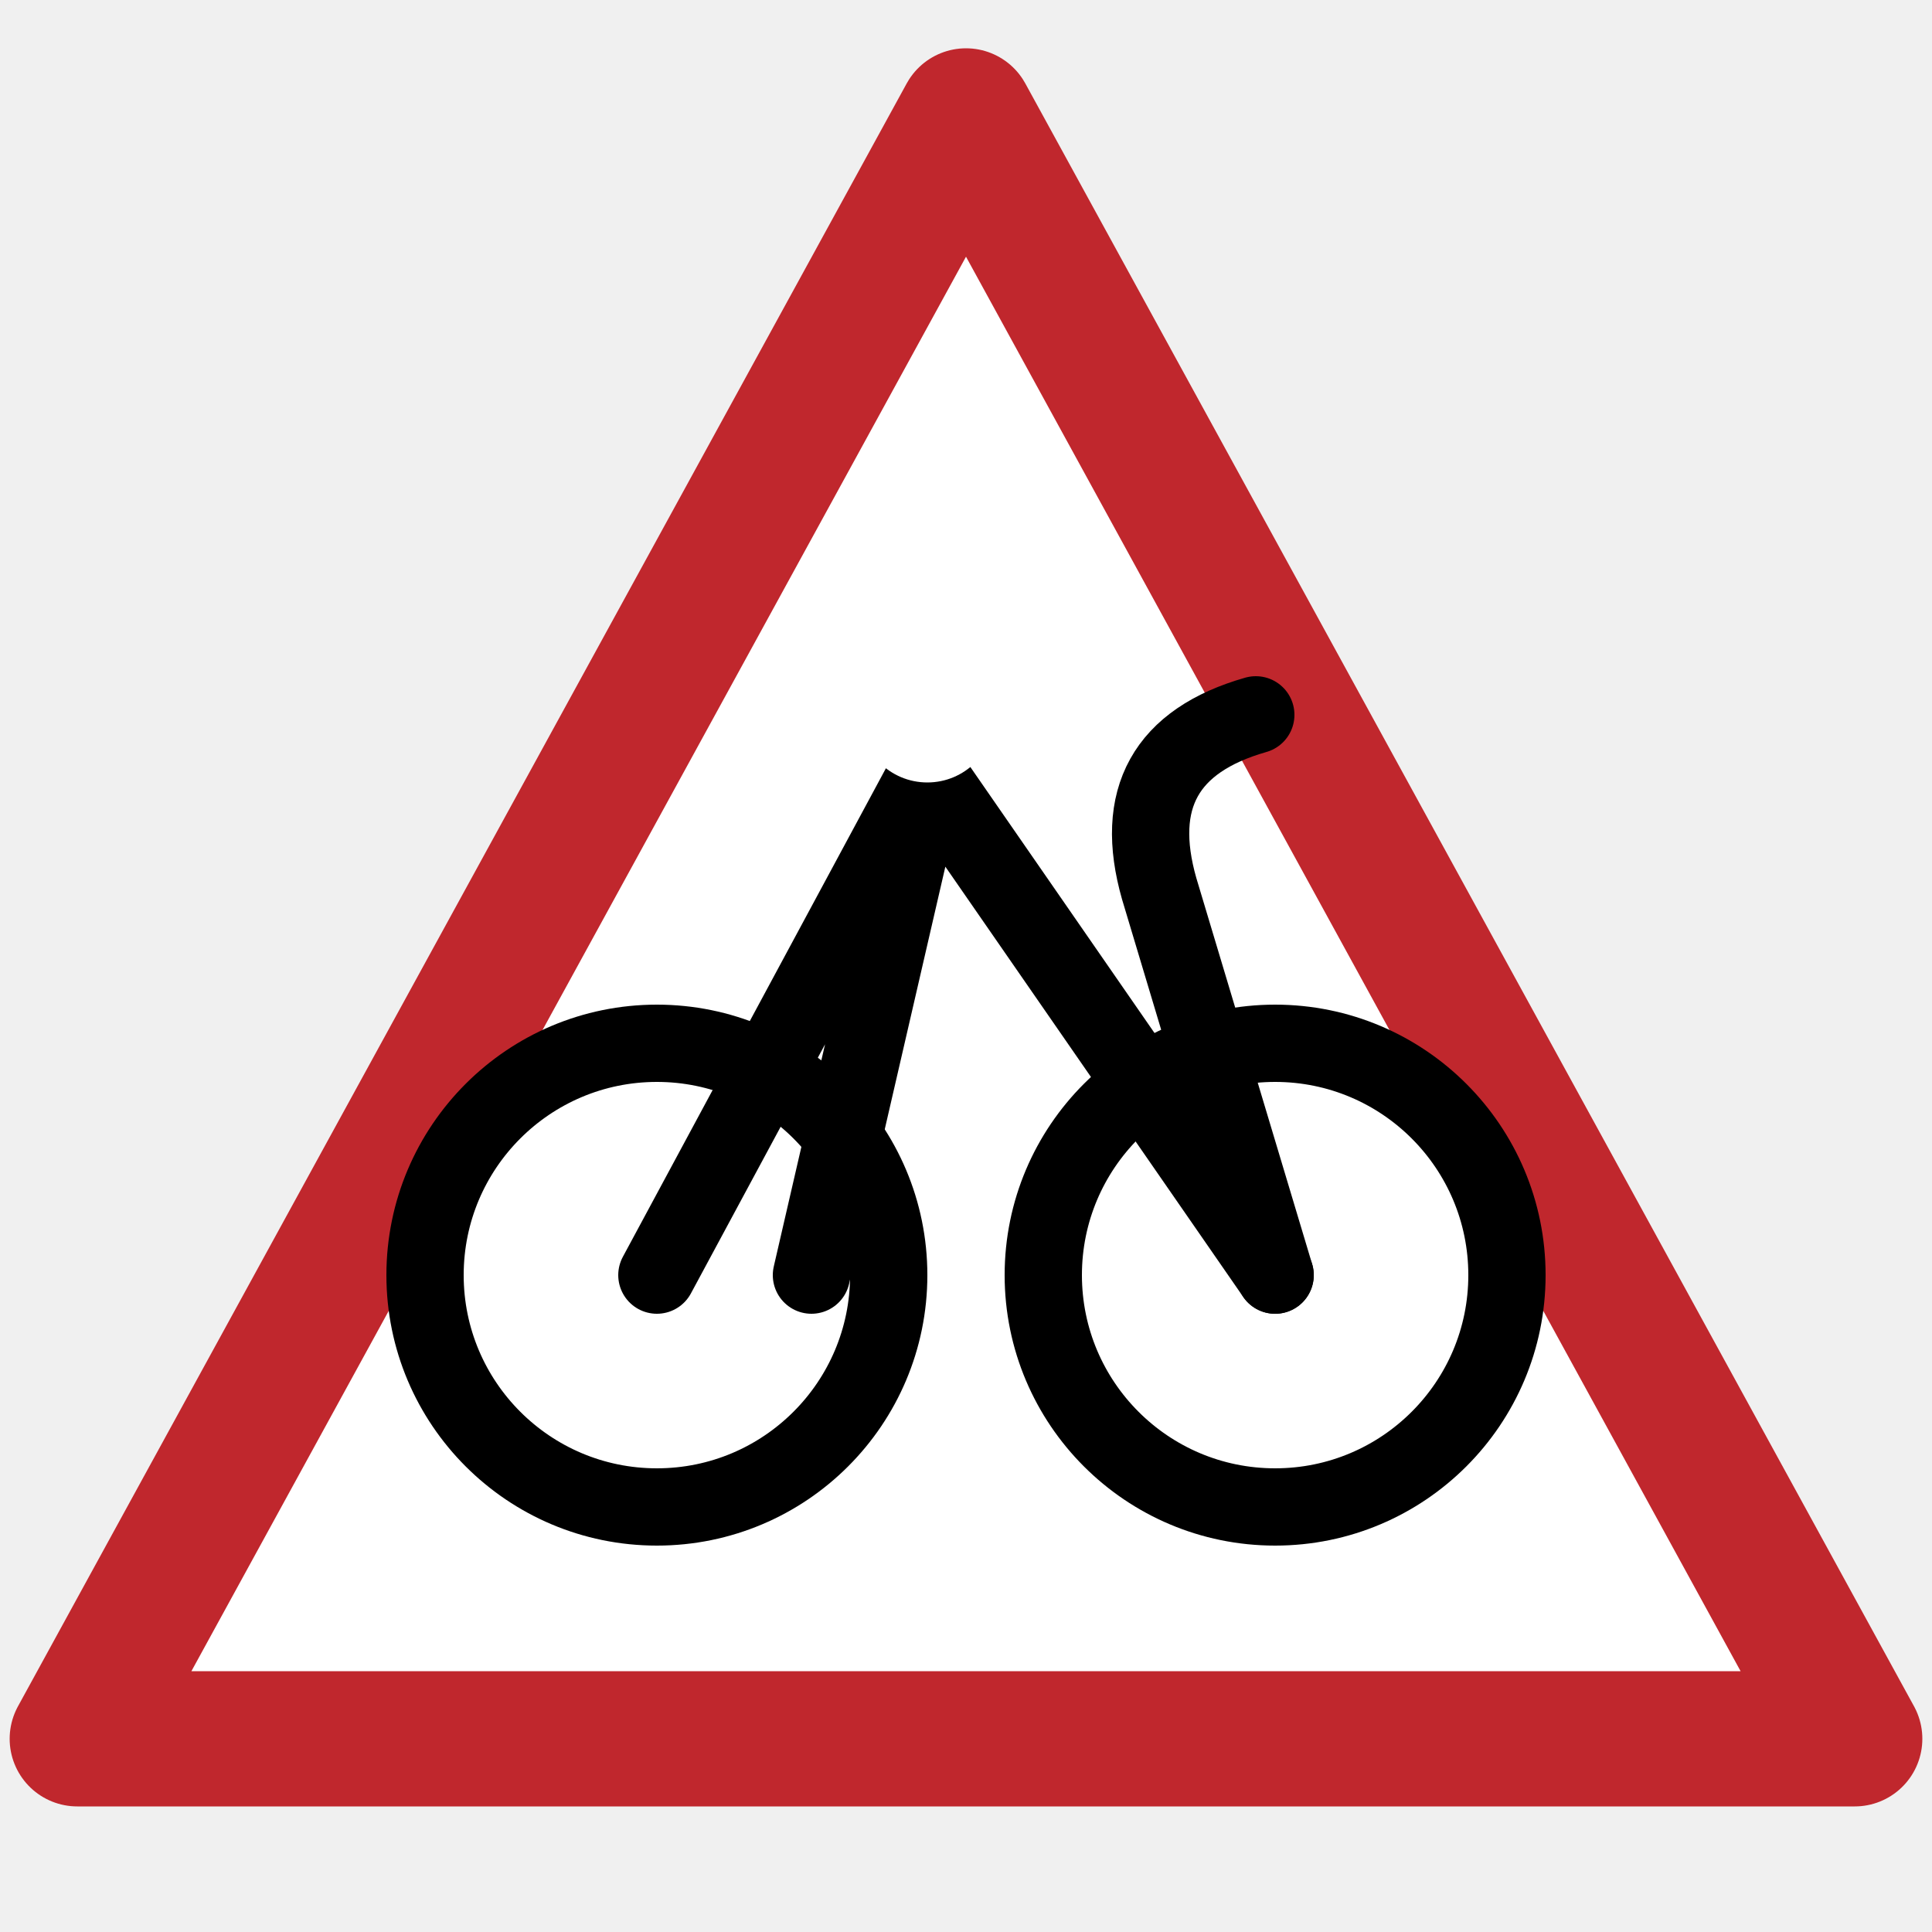
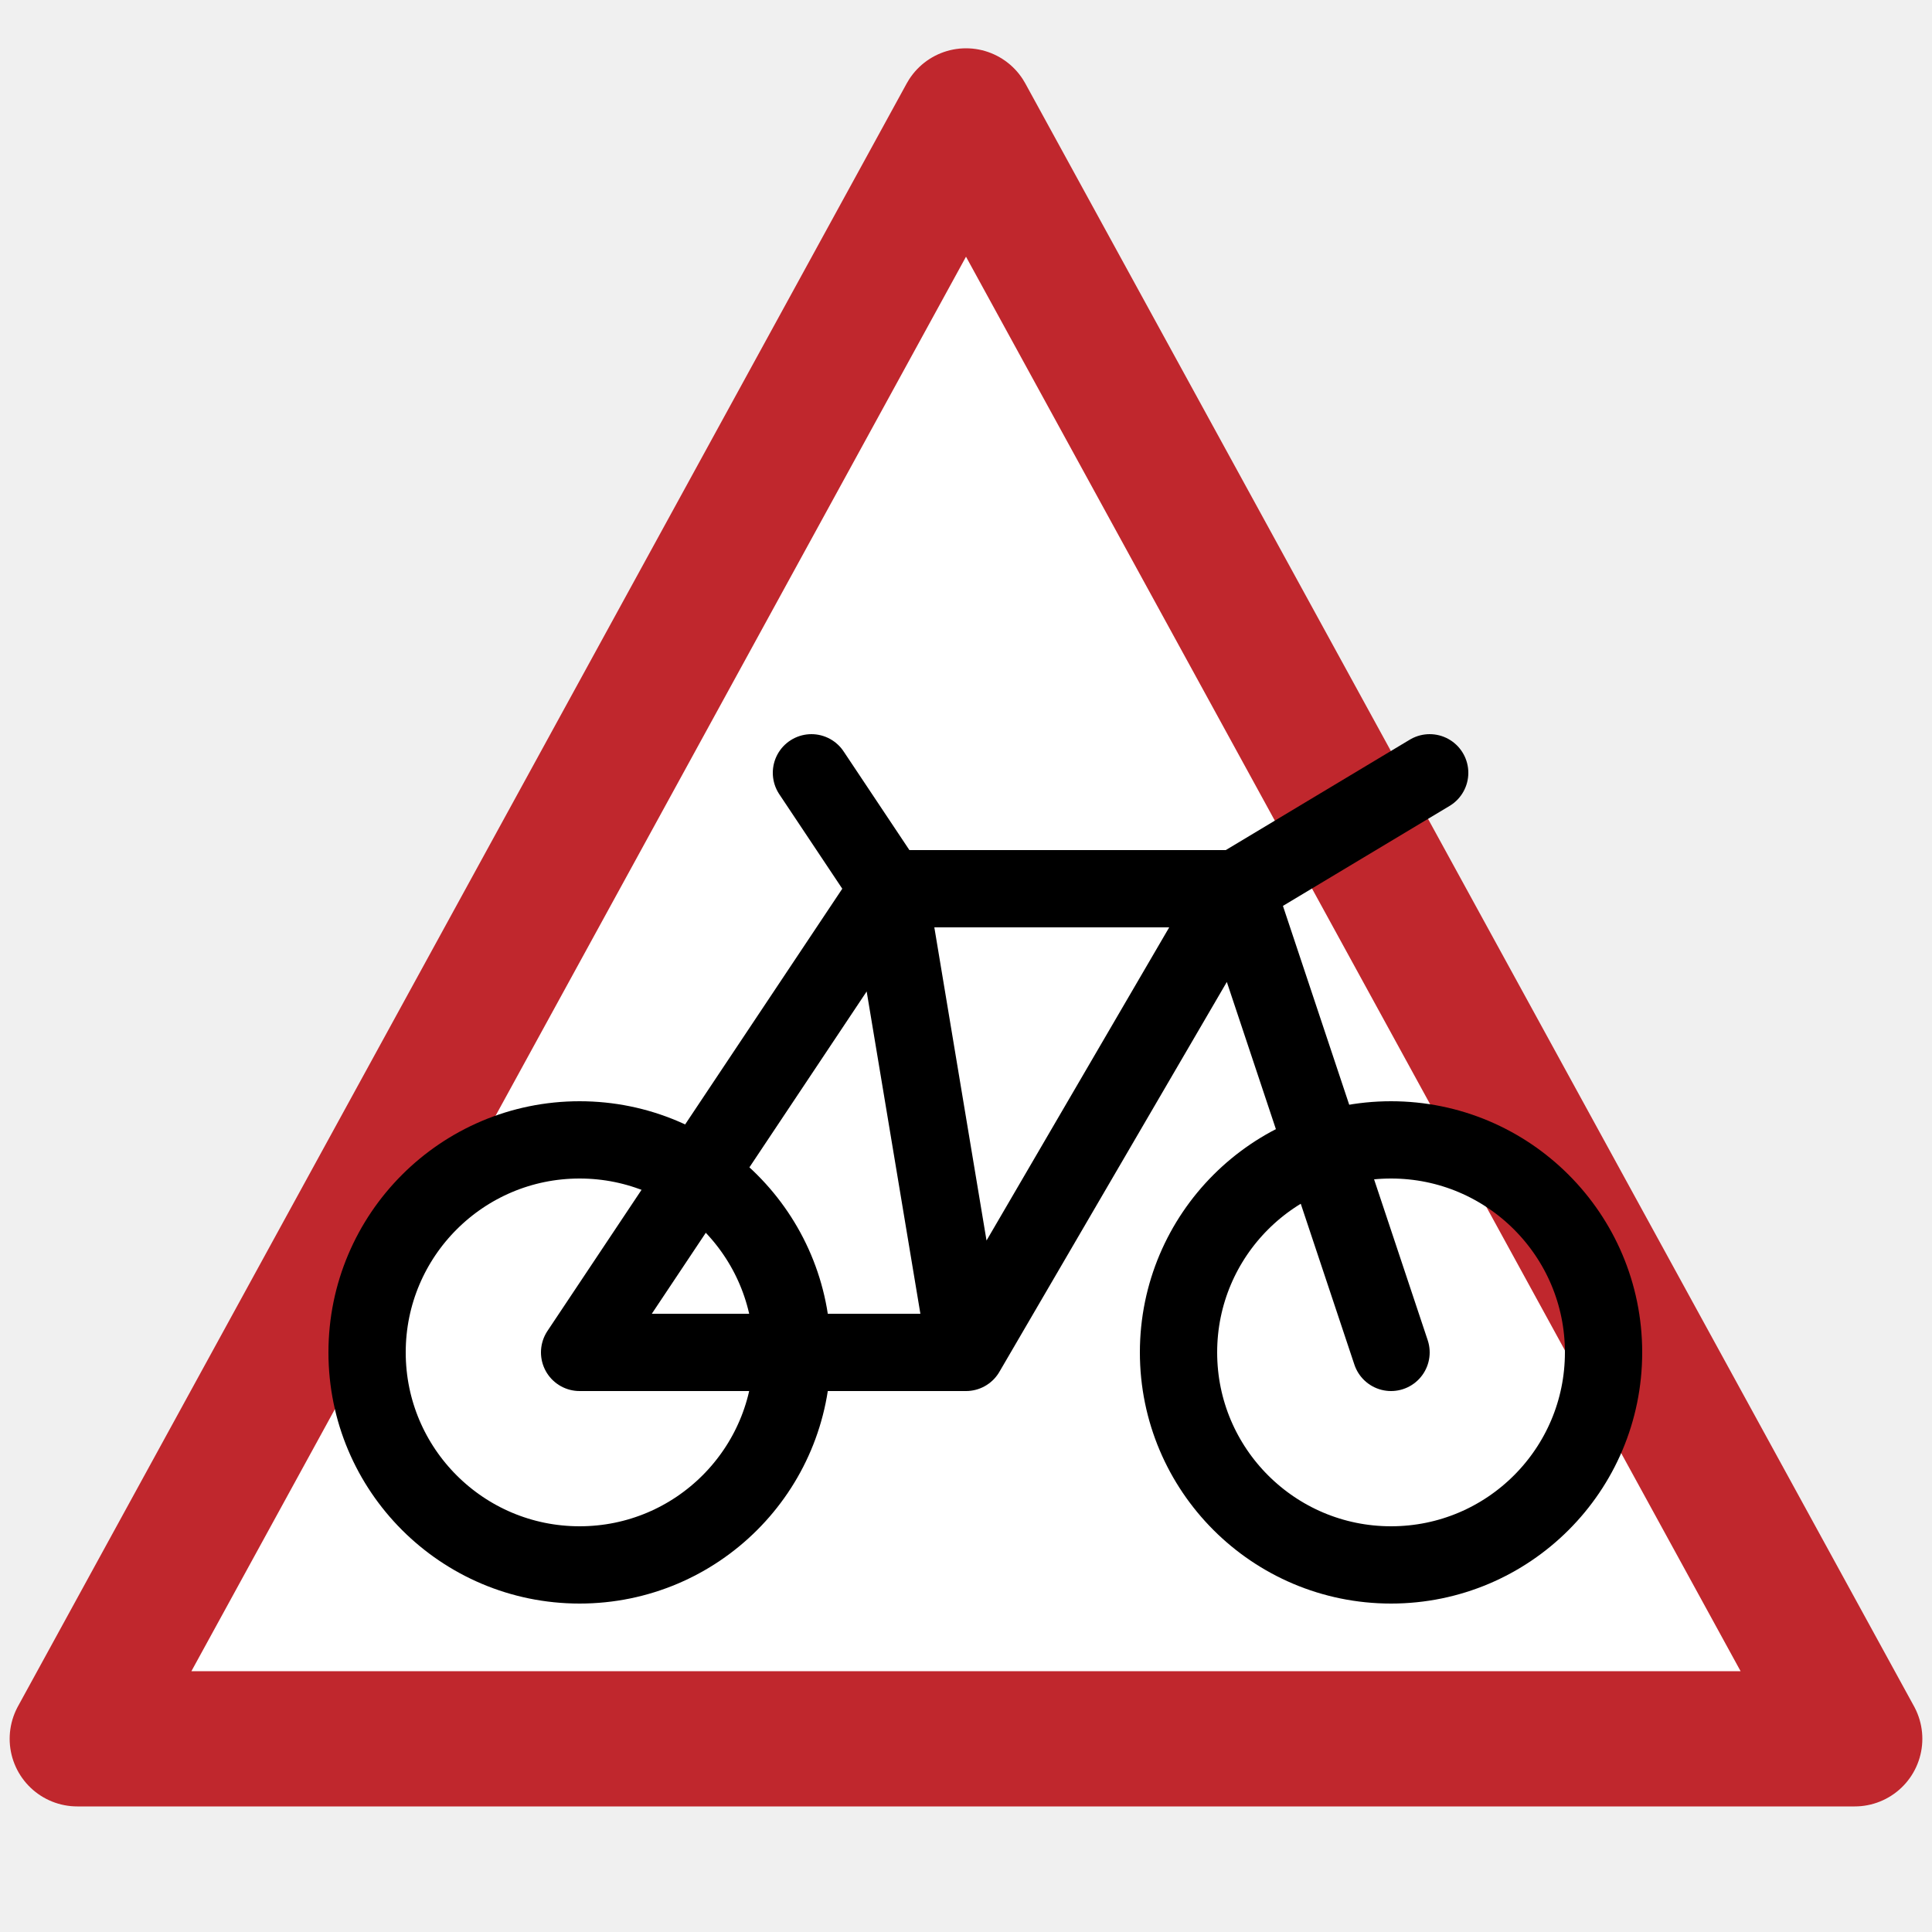
<svg xmlns="http://www.w3.org/2000/svg" viewBox="0 0 100 100" role="img">
  <polygon points="50,6 96,90 4,90" fill="#fff" stroke="#c0272d" stroke-width="7" stroke-linejoin="round" />
-   <circle cx="34" cy="66" r="12" fill="none" stroke="#000" stroke-width="4" />
-   <circle cx="66" cy="66" r="12" fill="none" stroke="#000" stroke-width="4" />
-   <path d="M34 66 L48 40 L66 66 M48 40 L42 66" stroke="#000" stroke-width="4" fill="none" stroke-linecap="round" stroke-linejoin="round" />
-   <circle cx="48" cy="37" r="3.5" fill="#fff" />
-   <path d="M66 66 L60 46 Q58 39 65 37" stroke="#000" stroke-width="4" fill="none" stroke-linecap="round" />
+   <circle cx="30" cy="70" r="11" fill="none" stroke="#000" stroke-width="4" />
+   <circle cx="72" cy="70" r="11" fill="none" stroke="#000" stroke-width="4" />
+   <path d="M30 70 L50 70 L46 46 L30 70 M50 70 L64 46 L46 46 M64 46 L72 70" stroke="#000" stroke-width="4" fill="none" stroke-linecap="round" stroke-linejoin="round" />
+   <path d="M64 46 L74 40" stroke="#000" stroke-width="4" stroke-linecap="round" />
+   <line x1="46" y1="46" x2="42" y2="40" stroke="#000" stroke-width="4" stroke-linecap="round" />
</svg>
